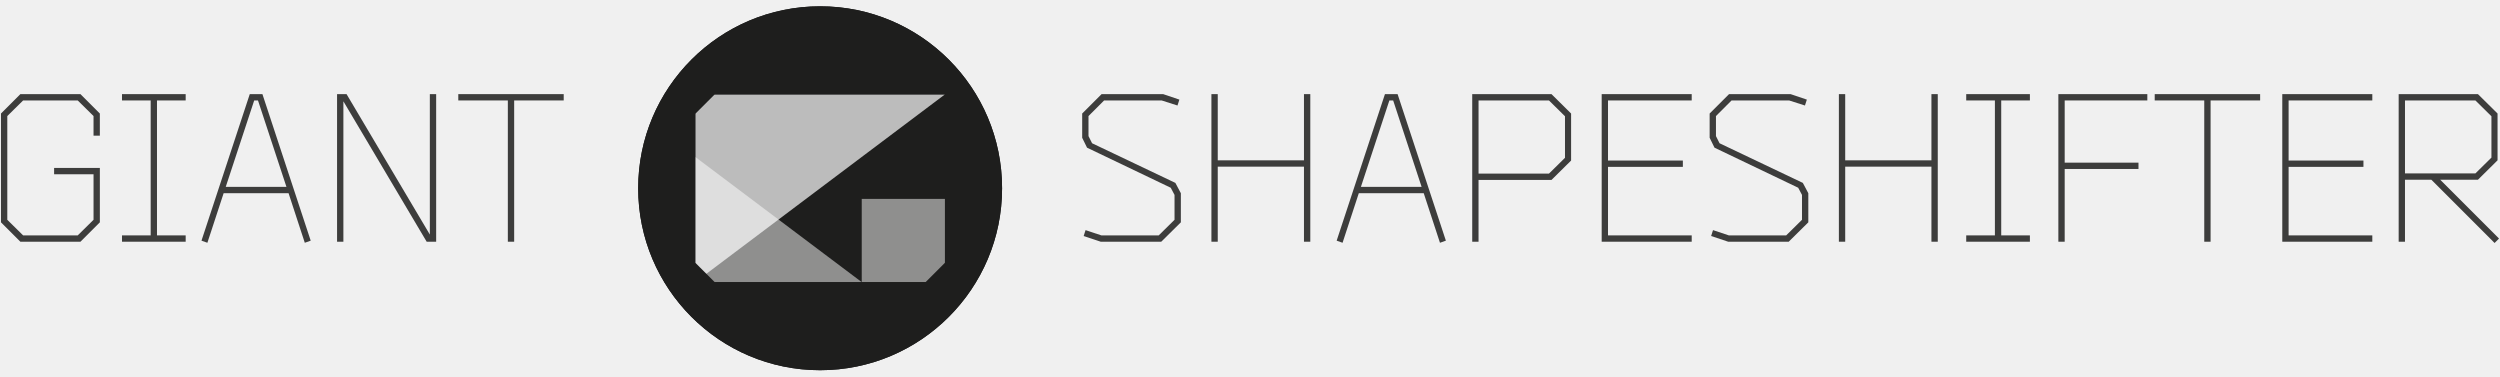
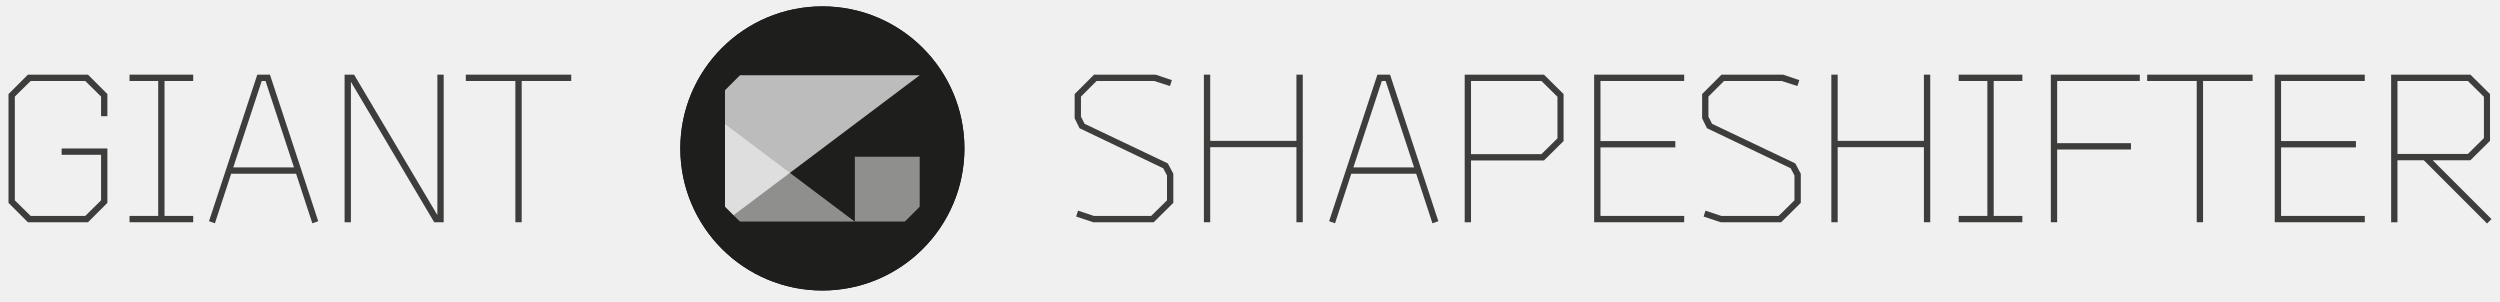
- <svg xmlns="http://www.w3.org/2000/svg" version="1.1" id="Layer_1" x="0px" y="0px" width="332px" height="50px" viewBox="0 0 332 50" enable-background="new 0 0 332 50" xml:space="preserve">
-   <circle fill="#1E1E1D" cx="108.913" cy="25" r="24.164" />
-   <polygon opacity="0.7" fill="#FFFFFF" points="92.336,37.464 92.336,12.536 125.49,12.536 " />
-   <polygon opacity="0.5" fill="#FFFFFF" points="92.336,20.845 92.336,37.464 114.439,37.464 " />
-   <rect x="114.439" y="26.413" opacity="0.5" fill="#FFFFFF" width="11.051" height="11.051" />
-   <path fill="#1E1E1D" d="M108.913,0.836C95.568,0.836,84.749,11.655,84.749,25c0,13.345,10.819,24.164,24.164,24.164  c13.345,0,24.164-10.819,24.164-24.164C133.077,11.655,122.259,0.836,108.913,0.836z M125.49,34.896l-2.566,2.567H94.911  l-2.574-2.567V15.111l-0.001,0l2.575-2.575h30.579V34.896z" />
-   <path fill="#3D3D3C" d="M13.261,18.016h-0.84v-2.604l-2.1-2.072H3.07l-2.101,2.072v13.776L3.07,31.26h7.252l2.1-2.072V23.14H7.185  V22.3h6.076v7.224L10.685,32.1H2.705l-2.576-2.576V15.076L2.705,12.5h7.979l2.576,2.576V18.016z" />
-   <path fill="#3D3D3C" d="M16.201,32.1v-0.84h3.808V13.34h-3.808V12.5h8.456v0.84h-3.809v17.92h3.809v0.84H16.201z" />
-   <path fill="#3D3D3C" d="M27.541,32.24l-0.784-0.28l6.412-19.46h1.68l6.412,19.46l-0.784,0.28l-2.155-6.58h-8.624L27.541,32.24z   M38.041,24.82l-3.78-11.48h-0.504l-3.78,11.48H38.041z" />
-   <path fill="#3D3D3C" d="M45.602,13.452V32.1h-0.84V12.5h1.26l11.06,18.648V12.5h0.84v19.6h-1.26L45.602,13.452z" />
-   <path fill="#3D3D3C" d="M68.281,32.1h-0.84V13.34h-6.58V12.5h14v0.84h-6.58V32.1z" />
-   <path fill="#3D3D3C" d="M146.624,13.34l-2.072,2.072v2.66l0.477,0.952l11.06,5.264l0.729,1.372v3.864l-2.604,2.576h-8.036  l-2.268-0.756l0.252-0.784l2.1,0.7h7.616l2.1-2.072v-3.304l-0.504-0.952l-11.115-5.32l-0.645-1.316v-3.22l2.576-2.576h8.176  l2.156,0.728l-0.252,0.784l-2.101-0.672H146.624z" />
-   <path fill="#3D3D3C" d="M173.167,12.5h0.841v19.6h-0.841v-9.968h-11.451V32.1h-0.84V12.5h0.84v8.792h11.451V12.5z" />
-   <path fill="#3D3D3C" d="M178.292,32.24l-0.784-0.28l6.412-19.46h1.68l6.412,19.46l-0.784,0.28l-2.156-6.58h-8.624L178.292,32.24z   M188.791,24.82l-3.779-11.48h-0.504l-3.78,11.48H188.791z" />
-   <path fill="#3D3D3C" d="M196.351,32.1h-0.84V12.5h10.527l2.604,2.576v6.244l-2.604,2.576h-9.688V32.1z M196.351,13.34v9.716h9.352  l2.128-2.1V15.44l-2.128-2.1H196.351z" />
-   <path fill="#3D3D3C" d="M212.703,12.5h11.956v0.84h-11.116v7.98h9.94v0.84h-9.94v9.1h11.116v0.84h-11.956V12.5z" />
-   <path fill="#3D3D3C" d="M229.951,13.34l-2.072,2.072v2.66l0.477,0.952l11.06,5.264l0.729,1.372v3.864l-2.604,2.576h-8.036  l-2.268-0.756l0.252-0.784l2.1,0.7h7.616l2.1-2.072v-3.304l-0.504-0.952l-11.115-5.32l-0.645-1.316v-3.22l2.576-2.576h8.176  l2.156,0.728l-0.252,0.784l-2.101-0.672H229.951z" />
-   <path fill="#3D3D3C" d="M256.495,12.5h0.84v19.6h-0.84v-9.968h-11.452V32.1h-0.84V12.5h0.84v8.792h11.452V12.5z" />
-   <path fill="#3D3D3C" d="M261.114,32.1v-0.84h3.809V13.34h-3.809V12.5h8.456v0.84h-3.808v17.92h3.808v0.84H261.114z" />
-   <path fill="#3D3D3C" d="M273.35,12.5h11.815v0.84H274.19v8.26h9.8v0.84h-9.8v9.66h-0.84V12.5z" />
-   <path fill="#3D3D3C" d="M293.566,32.1h-0.84V13.34h-6.58V12.5h14v0.84h-6.58V32.1z" />
-   <path fill="#3D3D3C" d="M303.087,12.5h11.956v0.84h-11.116v7.98h9.939v0.84h-9.939v9.1h11.116v0.84h-11.956V12.5z" />
-   <path fill="#3D3D3C" d="M319.383,32.1h-0.84V12.5h10.527l2.604,2.576v6.216l-2.604,2.576h-5.012l7.812,7.812l-0.589,0.588  l-8.399-8.4h-3.5V32.1z M319.383,13.34v9.688h9.352l2.128-2.1V15.44l-2.128-2.1H319.383z" />
+ <svg xmlns="http://www.w3.org/2000/svg" version="1.1" id="Layer_1" x="0px" y="0px" width="332px" height="40px" viewBox="0 0 332 40" enable-background="new 0 0 332 40" xml:space="preserve">
+   <circle fill="#1E1E1D" cx="109.211" cy="19.712" r="18.866" />
+   <polygon opacity="0.7" fill="#FFFFFF" points="96.269,29.443 96.269,9.981 122.153,9.981 " />
+   <polygon opacity="0.5" fill="#FFFFFF" points="96.269,16.468 96.269,29.443 113.525,29.443 " />
+   <rect x="113.525" y="20.815" opacity="0.5" fill="#FFFFFF" width="8.628" height="8.628" />
+   <path fill="#1E1E1D" d="M109.211,0.846c-10.419,0-18.866,8.447-18.866,18.866c0,10.419,8.447,18.866,18.866,18.866  c10.419,0,18.866-8.447,18.866-18.866C128.077,9.292,119.631,0.846,109.211,0.846z M122.153,27.439l-2.004,2.004H98.279l-2.01-2.005  V11.991l0,0l2.01-2.011h23.874V27.439z" />
+   <path fill="#3D3D3C" d="M14.261,15.43h-0.84v-2.604l-2.1-2.072H4.07l-2.101,2.072v13.776l2.101,2.072h7.252l2.1-2.072v-6.048H8.185  v-0.84h6.076v7.224l-2.576,2.576H3.705l-2.576-2.576V12.49l2.576-2.576h7.979l2.576,2.576V15.43z" />
+   <path fill="#3D3D3C" d="M17.201,29.514v-0.84h3.808v-17.92h-3.808v-0.84h8.456v0.84h-3.809v17.92h3.809v0.84H17.201z" />
+   <path fill="#3D3D3C" d="M28.541,29.654l-0.784-0.28l6.412-19.46h1.68l6.412,19.46l-0.784,0.28l-2.155-6.58h-8.624L28.541,29.654z   M39.041,22.234l-3.78-11.48h-0.504l-3.78,11.48H39.041z" />
+   <path fill="#3D3D3C" d="M46.602,10.866v18.648h-0.84v-19.6h1.26l11.06,18.648V9.914h0.84v19.6h-1.26L46.602,10.866z" />
+   <path fill="#3D3D3C" d="M69.281,29.514h-0.84v-18.76h-6.58v-0.84h14v0.84h-6.58V29.514z" />
+   <path fill="#3D3D3C" d="M145.624,10.754l-2.072,2.072v2.66l0.477,0.952l11.06,5.264l0.729,1.372v3.864l-2.604,2.576h-8.036  l-2.268-0.756l0.252-0.784l2.1,0.7h7.616l2.1-2.072v-3.304l-0.504-0.952l-11.115-5.32l-0.645-1.316v-3.22l2.576-2.576h8.176  l2.156,0.728l-0.252,0.784l-2.101-0.672H145.624z" />
+   <path fill="#3D3D3C" d="M172.167,9.914h0.841v19.6h-0.841v-9.968h-11.451v9.968h-0.84v-19.6h0.84v8.792h11.451V9.914z" />
+   <path fill="#3D3D3C" d="M177.292,29.654l-0.784-0.28l6.412-19.46h1.68l6.412,19.46l-0.784,0.28l-2.156-6.58h-8.624L177.292,29.654z   M187.791,22.234l-3.779-11.48h-0.504l-3.78,11.48H187.791z" />
+   <path fill="#3D3D3C" d="M195.351,29.514h-0.84v-19.6h10.527l2.604,2.576v6.244l-2.604,2.576h-9.688V29.514z M195.351,10.754v9.716  h9.352l2.128-2.1v-5.516l-2.128-2.1H195.351z" />
+   <path fill="#3D3D3C" d="M211.703,9.914h11.956v0.84h-11.116v7.98h9.94v0.84h-9.94v9.1h11.116v0.84h-11.956V9.914z" />
+   <path fill="#3D3D3C" d="M228.951,10.754l-2.072,2.072v2.66l0.477,0.952l11.06,5.264l0.729,1.372v3.864l-2.604,2.576h-8.036  l-2.268-0.756l0.252-0.784l2.1,0.7h7.616l2.1-2.072v-3.304l-0.504-0.952l-11.115-5.32l-0.645-1.316v-3.22l2.576-2.576h8.176  l2.156,0.728l-0.252,0.784l-2.101-0.672H228.951z" />
+   <path fill="#3D3D3C" d="M255.495,9.914h0.84v19.6h-0.84v-9.968h-11.452v9.968h-0.84v-19.6h0.84v8.792h11.452V9.914z" />
+   <path fill="#3D3D3C" d="M260.114,29.514v-0.84h3.809v-17.92h-3.809v-0.84h8.456v0.84h-3.808v17.92h3.808v0.84H260.114z" />
+   <path fill="#3D3D3C" d="M272.35,9.914h11.815v0.84H273.19v8.26h9.8v0.84h-9.8v9.66h-0.84V9.914z" />
+   <path fill="#3D3D3C" d="M292.566,29.514h-0.84v-18.76h-6.58v-0.84h14v0.84h-6.58V29.514z" />
+   <path fill="#3D3D3C" d="M302.087,9.914h11.956v0.84h-11.116v7.98h9.939v0.84h-9.939v9.1h11.116v0.84h-11.956V9.914z" />
+   <path fill="#3D3D3C" d="M318.383,29.514h-0.84v-19.6h10.527l2.604,2.576v6.216l-2.604,2.576h-5.012l7.812,7.812l-0.589,0.588  l-8.399-8.4h-3.5V29.514z M318.383,10.754v9.688h9.352l2.128-2.1v-5.488l-2.128-2.1H318.383z" />
</svg>
